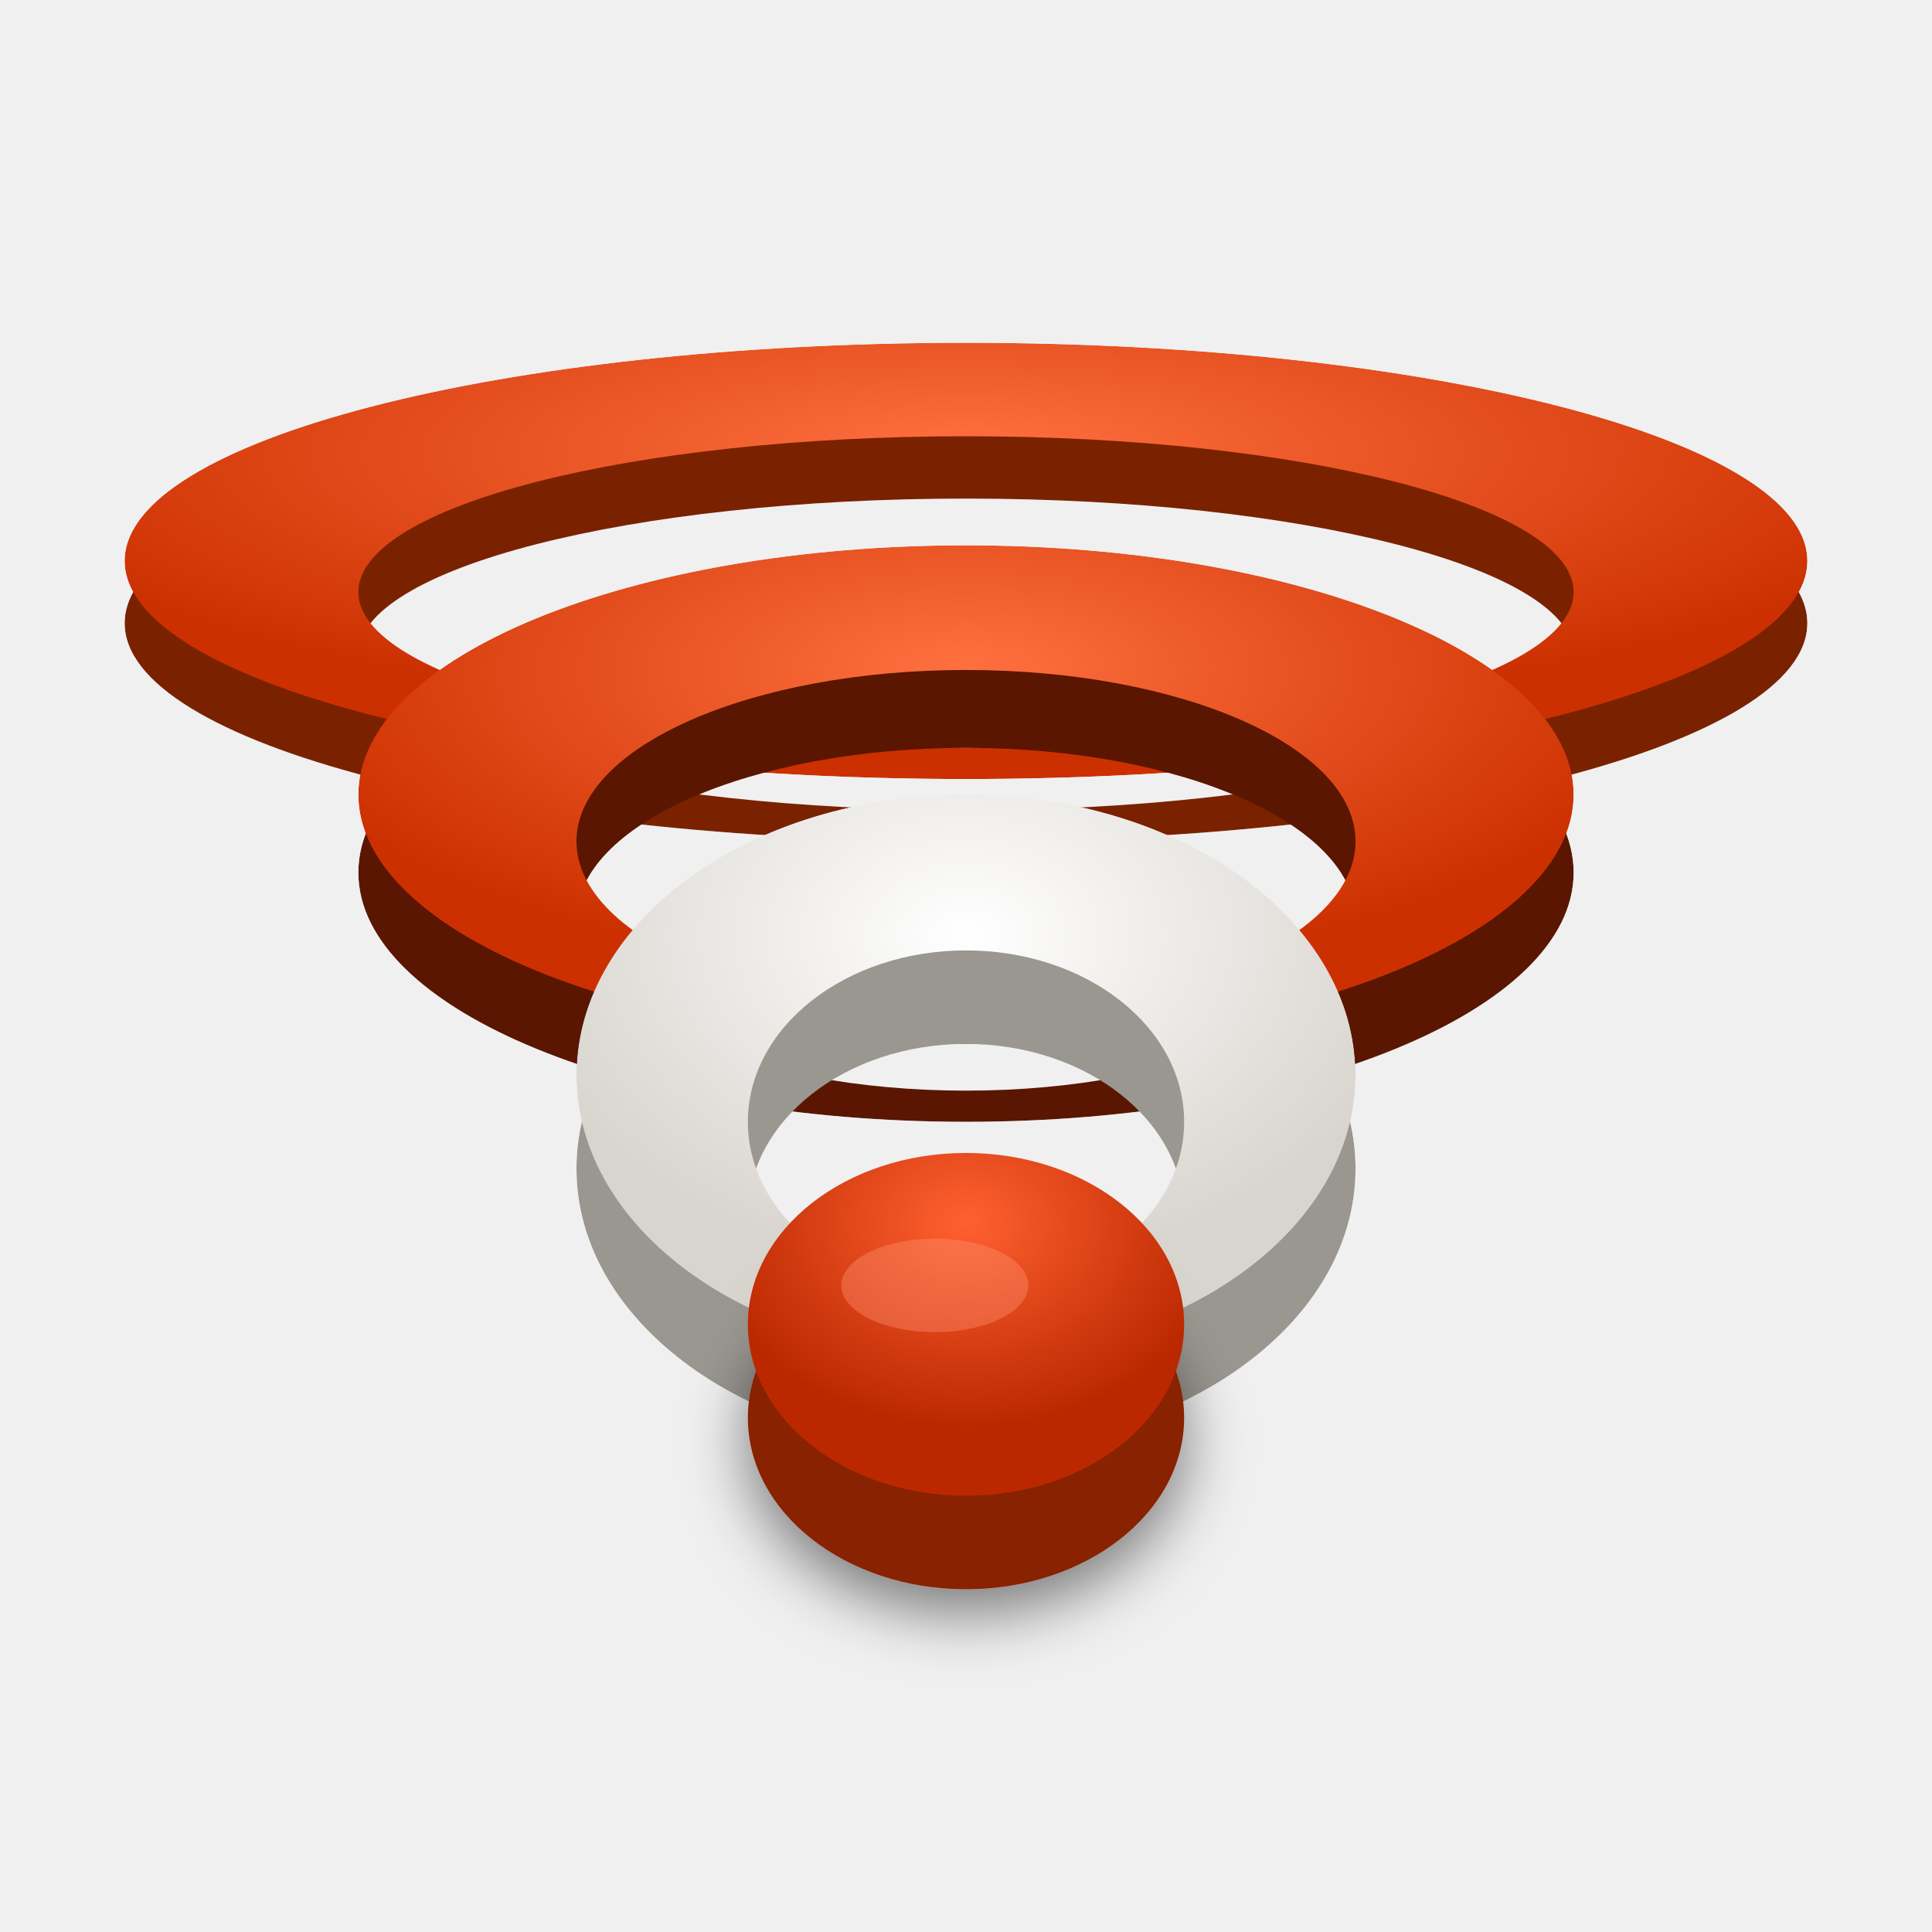
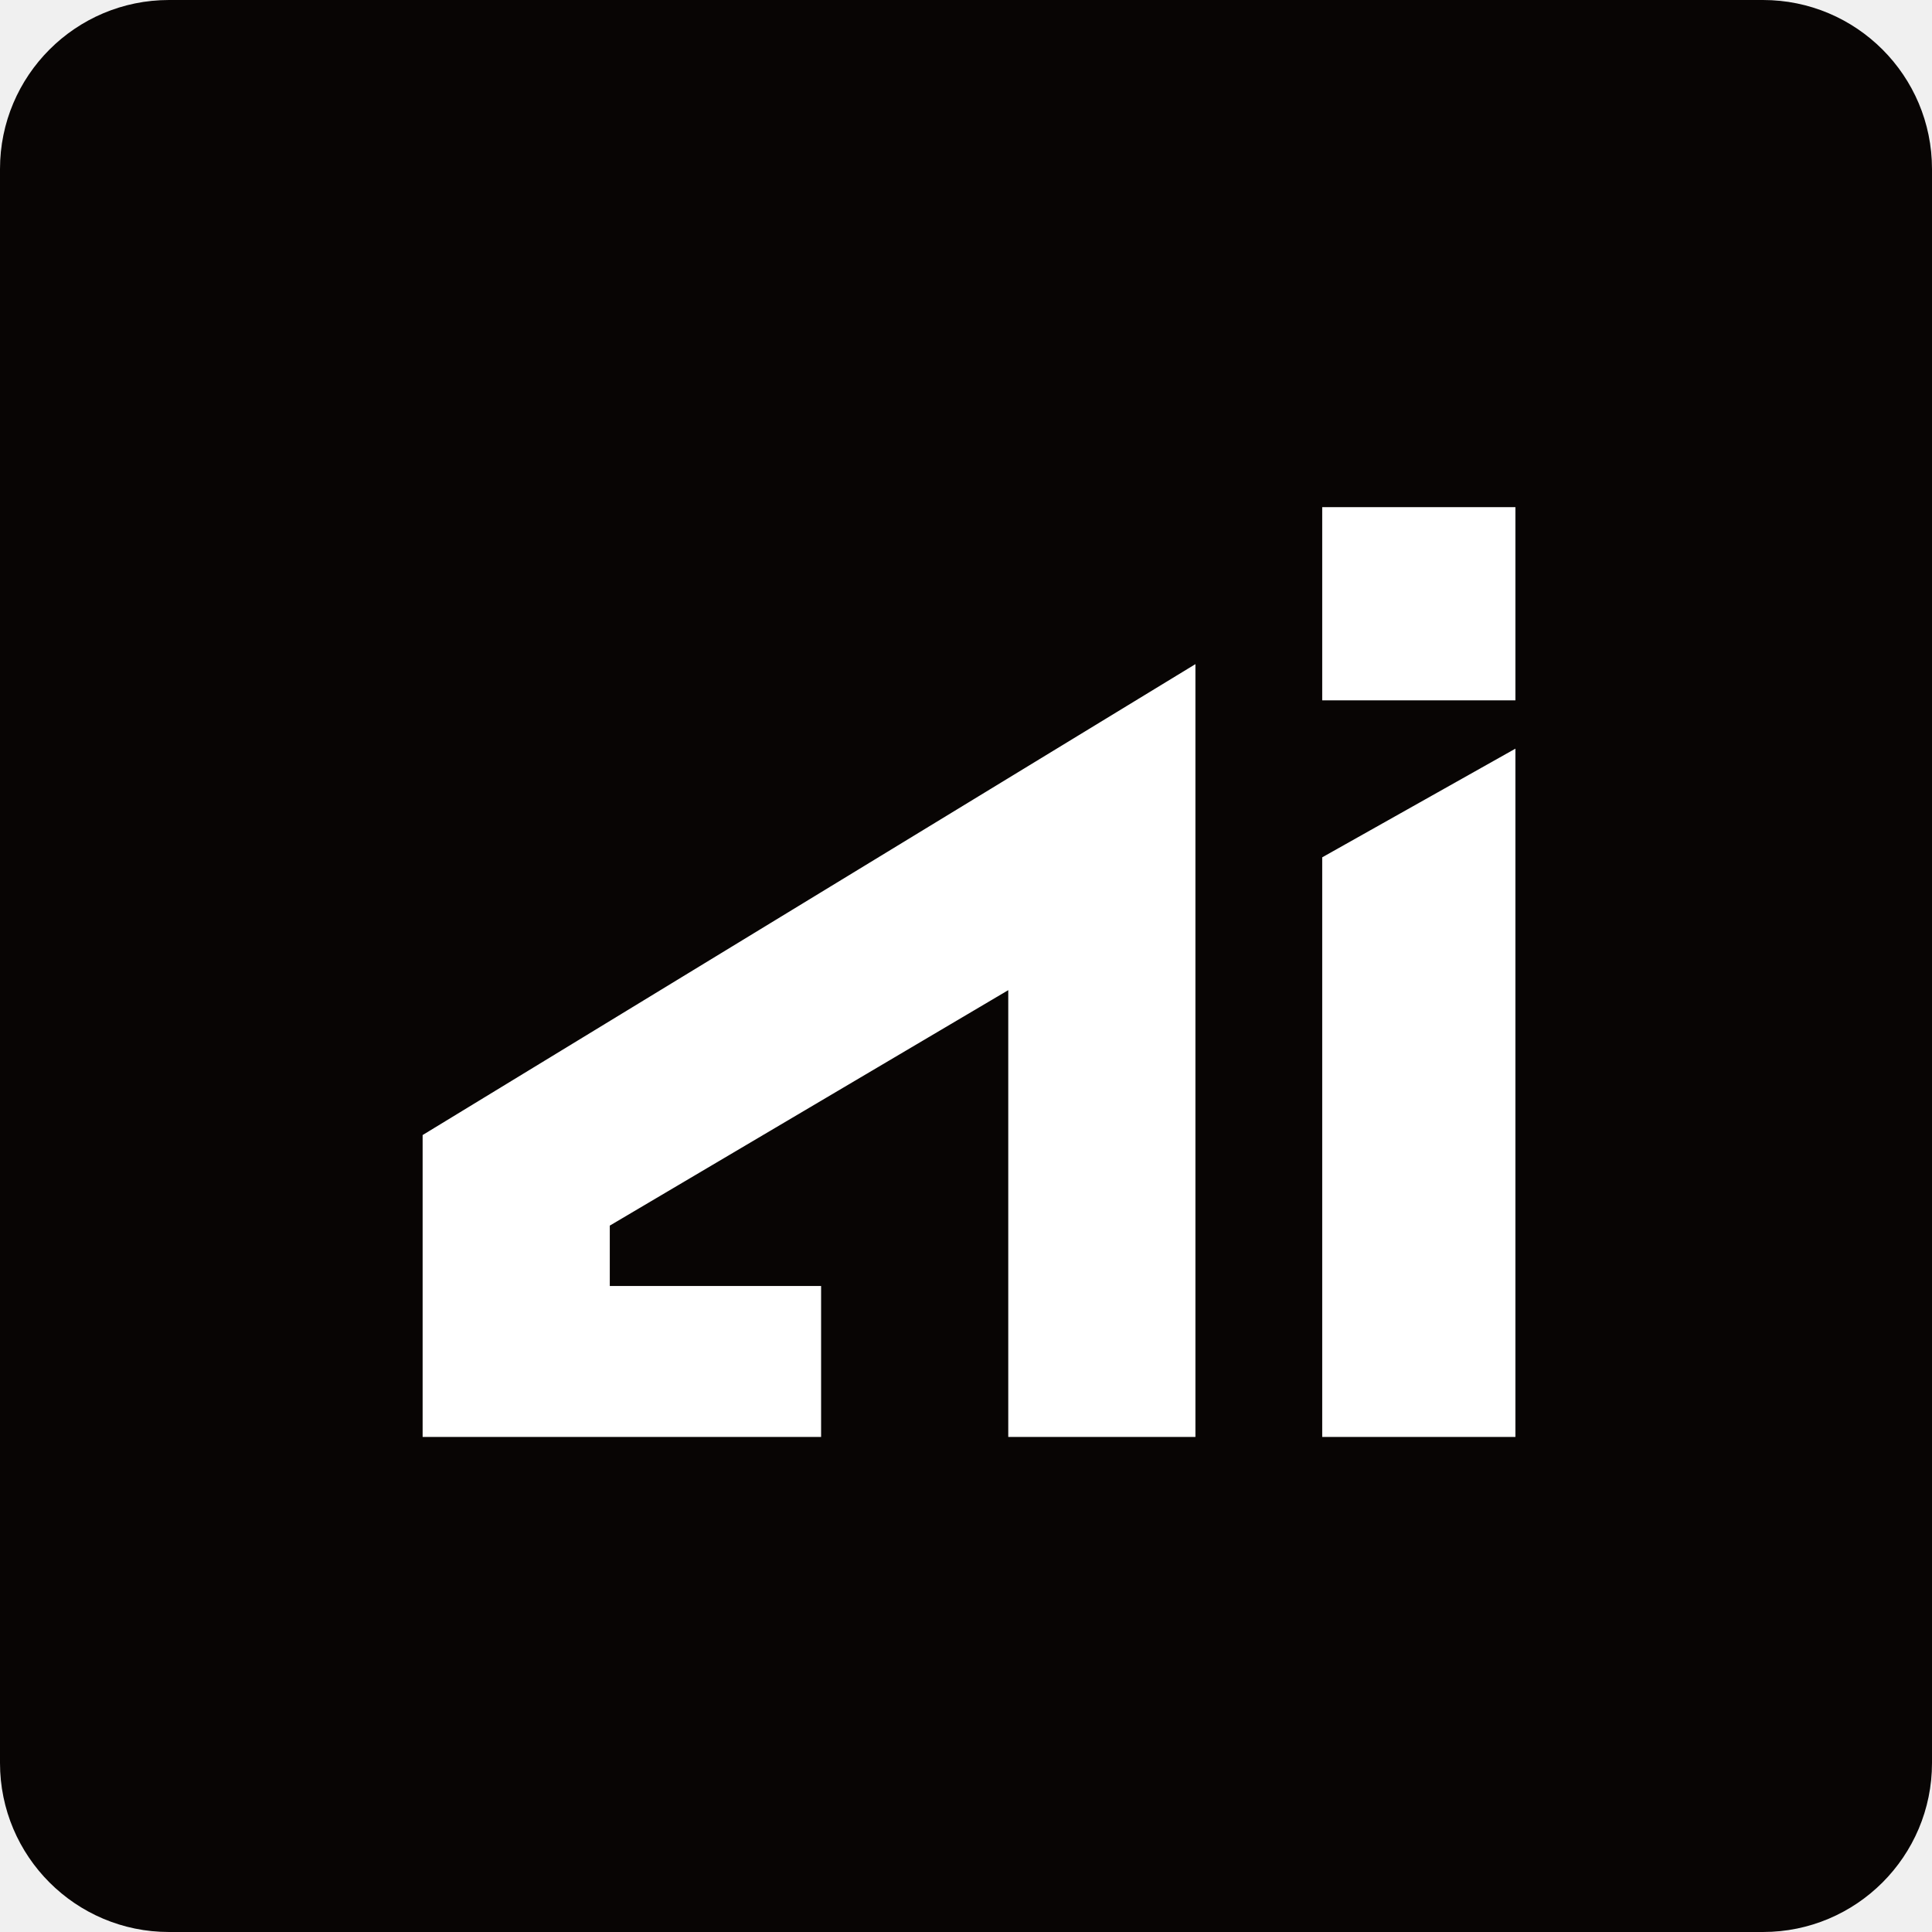
- <svg xmlns="http://www.w3.org/2000/svg" width="16" height="16" viewBox="76 154 248 192">
-   <defs>
-     <filter id="shadow-outer" x="-30%" y="-30%" width="160%" height="160%">
-       <feDropShadow dx="0" dy="8" stdDeviation="10" flood-color="#000000" flood-opacity="0.7" />
-     </filter>
-     <filter id="shadow-mid" x="-30%" y="-30%" width="160%" height="160%">
-       <feDropShadow dx="0" dy="6" stdDeviation="8" flood-color="#000000" flood-opacity="0.6" />
-     </filter>
-     <filter id="shadow-inner" x="-30%" y="-30%" width="160%" height="160%">
-       <feDropShadow dx="0" dy="4" stdDeviation="5" flood-color="#000000" flood-opacity="0.5" />
-     </filter>
-     <filter id="shadow-core" x="-50%" y="-50%" width="200%" height="200%">
-       <feDropShadow dx="0" dy="3" stdDeviation="4" flood-color="#000000" flood-opacity="0.5" />
-     </filter>
-     <radialGradient id="grad-outer" cx="50%" cy="25%" r="60%">
-       <stop offset="0%" stop-color="#FF7040" />
-       <stop offset="100%" stop-color="#CC3000" />
-     </radialGradient>
-     <radialGradient id="grad-cream" cx="50%" cy="25%" r="60%">
-       <stop offset="0%" stop-color="#FFFFFF" />
-       <stop offset="100%" stop-color="#D8D4CE" />
-     </radialGradient>
-     <radialGradient id="grad-core" cx="50%" cy="20%" r="60%">
-       <stop offset="0%" stop-color="#FF6030" />
-       <stop offset="100%" stop-color="#BB2800" />
-     </radialGradient>
-     <mask id="mTAM-top">
-       <ellipse cx="200" cy="198" rx="108" ry="28" fill="white" />
-       <ellipse cx="200" cy="202" rx="78" ry="20" fill="black" />
-     </mask>
-     <mask id="mTAM-side">
-       <ellipse cx="200" cy="206" rx="108" ry="28" fill="white" />
-       <ellipse cx="200" cy="210" rx="78" ry="20" fill="black" />
-     </mask>
-     <mask id="mSAM-top">
-       <ellipse cx="200" cy="228" rx="78" ry="32" fill="white" />
-       <ellipse cx="200" cy="234" rx="50" ry="22" fill="black" />
-     </mask>
-     <mask id="mSAM-side">
-       <ellipse cx="200" cy="238" rx="78" ry="32" fill="white" />
-       <ellipse cx="200" cy="244" rx="50" ry="22" fill="black" />
-     </mask>
-     <mask id="mSOM-top">
-       <ellipse cx="200" cy="264" rx="50" ry="36" fill="white" />
-       <ellipse cx="200" cy="270" rx="28" ry="22" fill="black" />
-     </mask>
-     <mask id="mSOM-side">
-       <ellipse cx="200" cy="276" rx="50" ry="36" fill="white" />
-       <ellipse cx="200" cy="282" rx="28" ry="22" fill="black" />
-     </mask>
-   </defs>
-   <ellipse cx="200" cy="206" rx="108" ry="28" fill="#7A2000" filter="url(#shadow-outer)" mask="url(#mTAM-side)" />
-   <ellipse cx="200" cy="198" rx="108" ry="28" fill="url(#grad-outer)" mask="url(#mTAM-top)" />
-   <ellipse cx="200" cy="238" rx="78" ry="32" fill="#5A1800" filter="url(#shadow-mid)" mask="url(#mSAM-side)" />
-   <ellipse cx="200" cy="228" rx="78" ry="32" fill="url(#grad-outer)" mask="url(#mSAM-top)" />
-   <ellipse cx="200" cy="276" rx="50" ry="36" fill="#9A9690" filter="url(#shadow-inner)" mask="url(#mSOM-side)" />
-   <ellipse cx="200" cy="264" rx="50" ry="36" fill="url(#grad-cream)" mask="url(#mSOM-top)" />
-   <ellipse cx="200" cy="308" rx="28" ry="22" fill="#882000" filter="url(#shadow-core)" />
-   <ellipse cx="200" cy="296" rx="28" ry="22" fill="url(#grad-core)" />
-   <ellipse cx="196" cy="291" rx="12" ry="6" fill="#FF9070" opacity="0.4" />
+ <svg xmlns="http://www.w3.org/2000/svg" width="1024" height="1024" viewBox="0 0 320 320">
+   <rect width="320" height="320" rx="28" fill="#080504" />
+   <path d="M70 188L198 110V238H167V164L101 203V213H136V238H70V188Z" fill="#fff" />
+   <path d="M219 142L251 124V238H219V142Z" fill="#fff" />
+   <path d="M219 84H251V116H219V84Z" fill="#fff" />
</svg>
